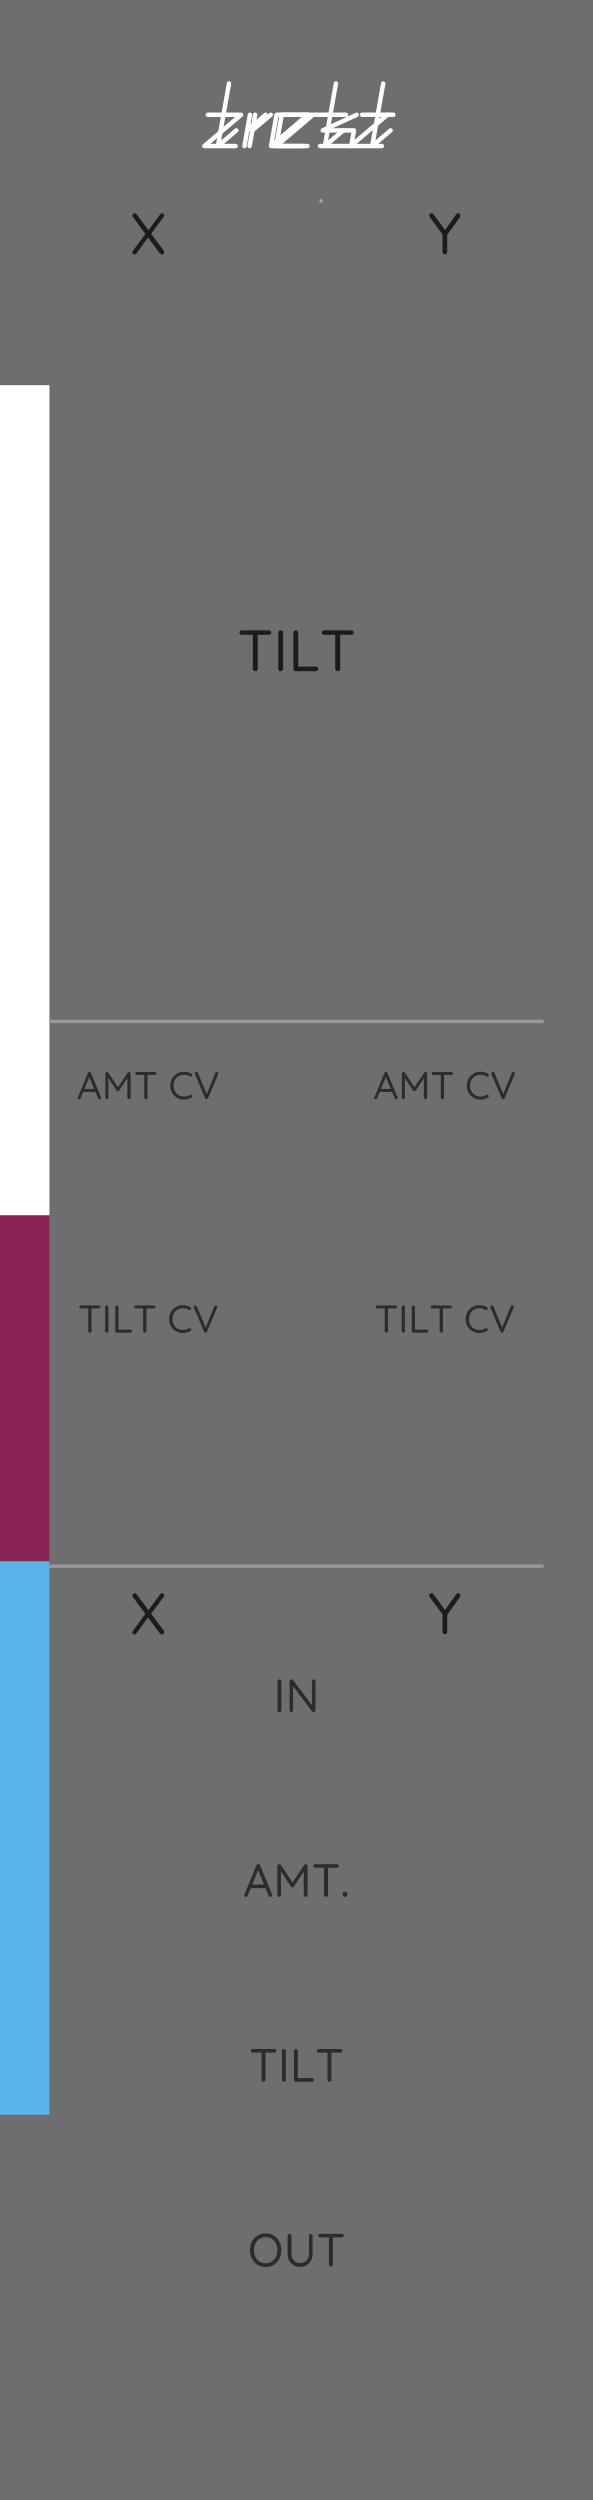
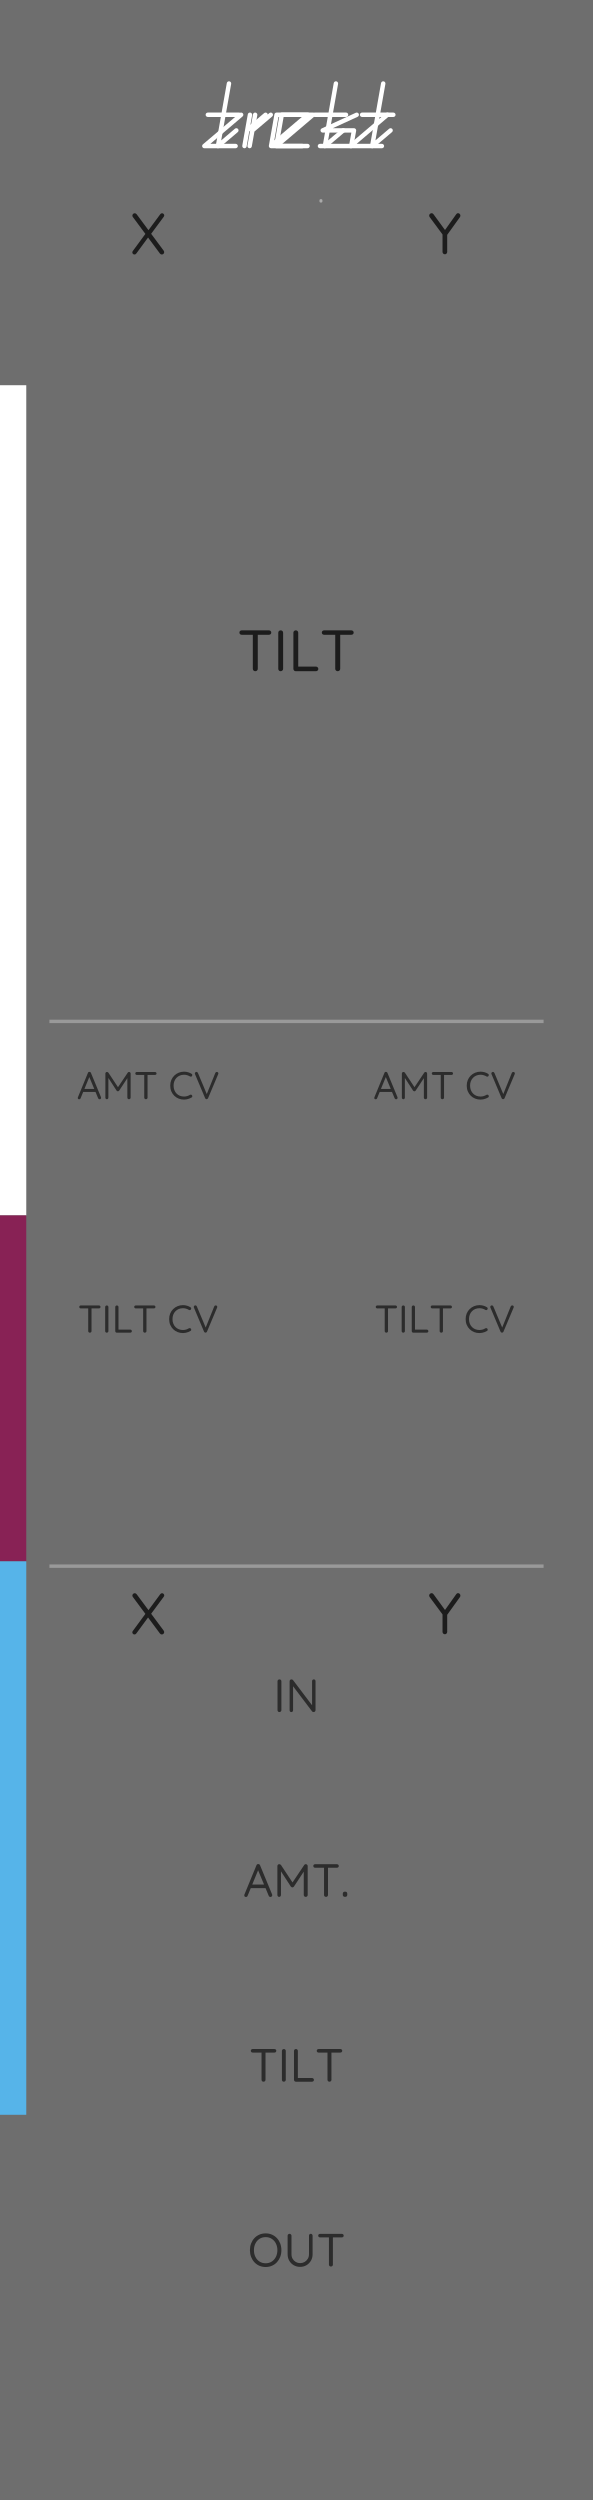
<svg xmlns="http://www.w3.org/2000/svg" width="30.48mm" height="128.5mm" viewBox="0 0 30.48 128.5">
  <rect width="30.48" height="128.5" fill="#6e6e6e" />
  <g id="palette-badge">
-     <rect x="0.000" y="19.800" width="2.540" height="42.672" fill="#FFFFFF" stroke="none" />
-     <rect x="0.000" y="62.472" width="2.540" height="17.780" fill="#882255" stroke="none" />
-     <rect x="0.000" y="80.252" width="2.540" height="28.448" fill="#56B4E9" stroke="none" />
+     <rect x="0.000" y="19.800" width="1.350" height="42.672" fill="#FFFFFF" stroke="none" />
+     <rect x="0.000" y="62.472" width="1.350" height="17.780" fill="#882255" stroke="none" />
+     <rect x="0.000" y="80.252" width="1.350" height="28.448" fill="#56B4E9" stroke="none" />
  </g>
  <line x1="2.54" y1="52.50" x2="27.94" y2="52.50" stroke="#999999" stroke-width="0.176" />
  <line x1="2.54" y1="80.50" x2="27.94" y2="80.50" stroke="#999999" stroke-width="0.176" />
  <g transform="translate(10.265, 7.620) scale(0.0048, -0.0048)">
    <path d="M 461.6 373.9 C 453.1 383.8 438.2 385.0 428.2 376.6 L 34.3 41.7 C 26.8 35.3 24.0 24.8 27.4 15.5 C 30.9 6.2 39.7 -1.5e-05 49.7 -1.5e-05 H 384.5 C 397.6 -1.5e-05 408.2 10.6 408.2 23.7 C 408.2 36.8 397.6 47.4 384.5 47.4 H 114.1 L 458.9 340.5 C 468.9 349.0 470.1 363.9 461.6 373.9 Z" fill="#ffffff" />
  </g>
  <g transform="translate(12.554, 7.620) scale(0.0048, -0.0048)">
    <path d="M 302.2 373.9 C 293.7 383.8 278.8 385.0 268.8 376.6 L 121.9 251.7 L 140.1 354.4 C 142.3 367.3 133.7 379.6 120.8 381.9 C 108.0 384.1 95.7 375.5 93.4 362.6 L 34.4 27.8 C 32.1 14.9 40.7 2.6 53.6 0.4 C 55.0 0.1 56.3 0.0 57.7 0.0 C 69.0 0.0 79.0 8.1 81.0 19.6 L 109.1 178.6 L 299.5 340.5 C 309.5 349.0 310.7 363.9 302.2 373.9 Z" fill="#ffffff" />
  </g>
  <g transform="translate(13.913, 7.620) scale(0.0048, -0.0048)">
    <path d="M 475.8 366.7 C 472.4 376.0 463.5 382.2 453.6 382.2 H 118.7 C 107.2 382.2 97.4 374.0 95.4 362.6 L 36.4 28.0 C 36.3 27.4 36.2 26.9 36.1 26.3 C 36.1 25.7 36.0 25.1 36.0 24.4 C 35.8 18.8 37.7 13.0 41.6 8.4 C 45.7 3.6 51.2 0.8 56.9 0.2 C 56.9 0.2 56.9 0.2 56.9 0.2 C 56.9 0.2 56.9 0.2 57.0 0.2 C 57.4 0.1 57.8 0.1 58.2 0.1 H 58.2 C 58.7 0.0 59.2 0.0 59.7 0.0 H 394.5 C 407.6 0.0 418.2 10.6 418.2 23.7 C 418.2 36.8 407.6 47.4 394.5 47.4 H 124.1 L 468.9 340.5 C 476.5 346.9 479.2 357.4 475.8 366.7 Z M 94.4 84.3 138.6 334.8 H 389.2 Z" fill="#ffffff" />
  </g>
  <g transform="translate(16.169, 7.620) scale(0.0048, -0.0048)">
    <path d="M 473.1 368.4 C 467.6 380.3 453.6 385.5 441.7 380.0 L 77.3 212.6 C 67.2 208.0 61.7 196.9 64.1 186.0 C 66.4 175.2 76.1 167.4 87.2 167.4 H 393.8 L 372.7 47.4 H 57.7 C 44.6 47.4 34.0 36.8 34.0 23.7 C 34.0 10.6 44.6 1.5e-05 57.7 1.5e-05 H 392.5 C 404.0 1.5e-05 413.9 8.3 415.8 19.6 L 445.4 187.0 C 446.6 193.9 444.7 201.0 440.2 206.3 C 435.7 211.7 429.0 214.8 422.0 214.8 H 195.5 L 461.5 337.0 C 473.3 342.5 478.5 356.5 473.1 368.4 Z" fill="#ffffff" />
  </g>
  <g transform="translate(18.334, 7.620) scale(0.0048, -0.0048)">
    <path d="M 392.5 382.2 H 253.3 L 307.5 689.3 C 309.7 702.1 301.1 714.4 288.3 716.7 C 275.4 718.9 263.1 710.4 260.8 697.5 L 205.2 382.2 H 57.7 C 44.6 382.2 34.0 371.6 34.0 358.5 C 34.0 345.5 44.6 334.8 57.7 334.8 H 196.9 L 142.7 27.8 C 141.0 18.0 145.6 8.1 154.3 3.1 C 158.0 1.0 162.0 -1.5e-05 166.1 -1.5e-05 C 171.6 -1.5e-05 177.0 1.9 181.4 5.6 L 378.4 173.1 C 388.3 181.5 389.5 196.5 381.1 206.4 C 372.6 216.4 357.6 217.6 347.7 209.1 L 200.8 84.3 L 245.0 334.8 H 392.5 C 405.6 334.8 416.2 345.5 416.2 358.5 C 416.2 371.6 405.6 382.2 392.5 382.2 Z" fill="#ffffff" />
  </g>
  <g transform="translate(10.406, 7.620) scale(0.0048, -0.0048)">
    <path d="M392.529 382.209H253.325L307.47 689.263C309.737 702.145 301.141 714.423 288.259 716.696C275.365 718.934 263.099 710.367 260.826 697.486L205.231 382.209H57.68C44.603 382.209 34 371.606 34 358.529C34 345.451 44.603 334.848 57.68 334.848H196.884L142.739 27.794C141.01 17.961 145.622 8.099 154.289 3.132C157.959 1.03 162.021 -1.52587890625e-05 166.058 -1.52587890625e-05C171.558 -1.52587890625e-05 177.016 1.912 181.403 5.642L378.35 173.066C388.313 181.538 389.527 196.48 381.056 206.443C372.584 216.406 357.642 217.614 347.673 209.149L200.797 84.289L244.978 334.848H392.529C405.606 334.848 416.209 345.451 416.209 358.529C416.209 371.606 405.606 382.209 392.529 382.209Z" fill="#ffffff" />
  </g>
  <g transform="translate(12.288, 7.620) scale(0.0048, -0.0048)">
    <path d="M302.202 373.867C293.731 383.831 278.789 385.044 268.819 376.573L121.944 251.719L140.053 354.42C142.32 367.302 133.724 379.58 120.843 381.853C107.972 384.103 95.682 375.525 93.409 362.643L34.363 27.795C32.095 14.913 40.691 2.634 53.573 0.361C54.964 0.118 56.35 0.0 57.717 0.0C68.989 0.0 78.982 8.081 81.013 19.572L109.056 178.595L299.497 340.484C309.466 348.962 310.674 363.904 302.202 373.867Z" fill="#ffffff" />
  </g>
  <g transform="translate(13.646, 7.620) scale(0.0048, -0.0048)">
    <path d="M475.793 366.704C472.371 376.022 463.497 382.215 453.569 382.215H118.72C107.23 382.215 97.391 373.962 95.401 362.649L36.391 27.984C36.284 27.427 36.207 26.871 36.142 26.309C36.071 25.687 36.029 25.059 36.012 24.438C35.834 18.766 37.675 13.018 41.636 8.353C45.673 3.605 51.173 0.847 56.915 0.172C56.922 0.178 56.928 0.176 56.935 0.173C56.94 0.171 56.946 0.169 56.951 0.172C57.359 0.124 57.78 0.083 58.194 0.059H58.247C58.727 0.03 59.206 0.018 59.686 0.018H394.517C407.594 0.018 418.197 10.621 418.197 23.698C418.197 36.775 407.594 47.378 394.517 47.378H124.084L468.896 340.502C476.468 346.919 479.22 357.38 475.793 366.704ZM94.413 84.289 138.594 334.848H389.153Z" fill="#ffffff" />
  </g>
  <g transform="translate(15.902, 7.620) scale(0.0048, -0.0048)">
    <path d="M392.529 382.209H253.325L307.47 689.263C309.737 702.145 301.141 714.423 288.259 716.696C275.365 718.934 263.099 710.367 260.826 697.486L205.231 382.209H57.68C44.603 382.209 34 371.606 34 358.529C34 345.451 44.603 334.848 57.68 334.848H196.884L142.739 27.794C141.01 17.961 145.622 8.099 154.289 3.132C157.959 1.03 162.021 -1.52587890625e-05 166.058 -1.52587890625e-05C171.558 -1.52587890625e-05 177.016 1.912 181.403 5.642L378.35 173.066C388.313 181.538 389.527 196.48 381.056 206.443C372.584 216.406 357.642 217.614 347.673 209.149L200.797 84.289L244.978 334.848H392.529C405.606 334.848 416.209 345.451 416.209 358.529C416.209 371.606 405.606 382.209 392.529 382.209Z" fill="#ffffff" />
  </g>
  <g transform="translate(17.784, 7.620) scale(0.0048, -0.0048)">
    <path d="M461.62 373.87C453.14 383.83 438.2 385.04 428.23 376.57L34.34 41.72C26.78 35.3 24.03 24.83 27.45 15.51C30.88 6.19 39.75 -1.52587890625e-05 49.68 -1.52587890625e-05H384.52C397.6 -1.52587890625e-05 408.21 10.6 408.21 23.68C408.21 36.76 397.6 47.36 384.52 47.36H114.1L458.91 340.48C468.88 348.96 470.09 363.9 461.62 373.87Z" fill="#ffffff" />
  </g>
  <g transform="translate(16.333, 10.414) scale(0.0016, -0.0016)">
    <path d="M98.0 1.0H106.0Q128.0 1.0 139.0 13.0Q150.0 25.0 150.0 46.0V66.0Q150.0 88.0 139.0 100.0Q128.0 112.0 106.0 112.0H98.0Q77.0 112.0 65.5 100.0Q54.0 88.0 54.0 66.0V46.0Q54.0 25.0 65.5 13.0Q77.0 1.0 98.0 1.0Z" fill="#aaaaaa" />
  </g>
  <g transform="translate(6.687, 13.070) scale(0.003, -0.003)">
    <path d="M 547.0 703.0 Q 528.0 703.0 515.0 684.0 L 314.7 413.0 L 112.0 686.0 Q 100.0 703.0 79.0 703.0 Q 64.0 703.0 51.5 691.5 Q 39.0 680.0 39.0 663.0 Q 39.0 649.0 47.0 639.0 L 261.8 349.2 L 48.0 58.0 Q 38.0 45.0 38.0 31.0 Q 38.0 19.0 48.5 7.5 Q 59.0 -4.0 75.0 -4.0 Q 95.0 -4.0 107.0 14.0 L 307.7 287.2 L 511.0 13.0 Q 524.0 -4.0 544.0 -4.0 Q 558.0 -4.0 571.0 7.0 Q 584.0 18.0 584.0 36.0 Q 584.0 49.0 576.0 61.0 L 360.6 351.2 L 576.0 642.0 Q 585.0 654.0 585.0 667.0 Q 585.0 681.0 573.5 692.0 Q 562.0 703.0 547.0 703.0 Z" fill="#1c1c1c" />
  </g>
  <g transform="translate(22.002, 13.070) scale(0.003, -0.003)">
    <path d="M 514.0 704.0 Q 494.0 704.0 481.0 684.0 L 290.3 415.7 L 94.0 685.0 Q 81.0 704.0 61.0 704.0 Q 47.0 704.0 33.0 692.5 Q 19.0 681.0 19.0 664.0 Q 19.0 657.0 21.5 649.5 Q 24.0 642.0 30.0 634.0 L 248.0 339.5 V 41.0 Q 248.0 24.0 259.5 12.0 Q 271.0 0.0 289.0 0.0 Q 305.0 0.0 316.5 12.0 Q 328.0 24.0 328.0 41.0 V 333.1 L 547.0 638.0 Q 551.0 644.0 552.5 650.5 Q 554.0 657.0 554.0 663.0 Q 554.0 679.0 542.5 691.5 Q 531.0 704.0 514.0 704.0 Z" fill="#1c1c1c" />
  </g>
  <g transform="translate(12.206, 34.500) scale(0.003, -0.003)">
    <path d="M 305.0 0.0 Q 324.0 0.0 336.0 12.0 Q 348.0 24.0 348.0 41.0 V 624.0 H 538.0 Q 555.0 624.0 567.0 634.0 Q 579.0 644.0 579.0 662.0 Q 579.0 679.0 567.0 689.5 Q 555.0 700.0 538.0 700.0 H 73.0 Q 56.0 700.0 44.5 689.5 Q 33.0 679.0 33.0 662.0 Q 33.0 645.0 44.5 634.5 Q 56.0 624.0 73.0 624.0 H 263.0 V 41.0 Q 263.0 24.0 275.0 12.0 Q 287.0 0.0 305.0 0.0 Z" fill="#1c1c1c" />
  </g>
  <g transform="translate(14.039, 34.500) scale(0.003, -0.003)">
    <path d="M 171.0 41.0 V 659.0 Q 171.0 677.0 159.0 688.5 Q 147.0 700.0 130.0 700.0 Q 112.0 700.0 100.0 688.5 Q 88.0 677.0 88.0 659.0 V 41.0 Q 88.0 24.0 99.0 12.0 Q 110.0 0.0 129.0 0.0 Q 146.0 0.0 158.5 12.0 Q 171.0 24.0 171.0 41.0 Z" fill="#1c1c1c" />
  </g>
  <g transform="translate(14.816, 34.500) scale(0.003, -0.003)">
    <path d="M 474.0 79.0 H 171.0 V 660.0 Q 171.0 677.0 159.0 688.5 Q 147.0 700.0 130.0 700.0 Q 112.0 700.0 100.0 688.5 Q 88.0 677.0 88.0 660.0 V 41.0 Q 88.0 24.0 99.5 12.0 Q 111.0 0.0 128.0 0.0 H 474.0 Q 491.0 0.0 503.0 11.0 Q 515.0 22.0 515.0 39.0 Q 515.0 56.0 503.0 67.5 Q 491.0 79.0 474.0 79.0 Z" fill="#1c1c1c" />
  </g>
  <g transform="translate(16.442, 34.500) scale(0.003, -0.003)">
    <path d="M 305.0 0.0 Q 324.0 0.0 336.0 12.0 Q 348.0 24.0 348.0 41.0 V 624.0 H 538.0 Q 555.0 624.0 567.0 634.0 Q 579.0 644.0 579.0 662.0 Q 579.0 679.0 567.0 689.5 Q 555.0 700.0 538.0 700.0 H 73.0 Q 56.0 700.0 44.5 689.5 Q 33.0 679.0 33.0 662.0 Q 33.0 645.0 44.5 634.5 Q 56.0 624.0 73.0 624.0 H 263.0 V 41.0 Q 263.0 24.0 275.0 12.0 Q 287.0 0.0 305.0 0.0 Z" fill="#1c1c1c" />
  </g>
  <g transform="translate(3.952, 56.500) scale(0.002, -0.002)">
    <path d="M 162.0 187.0 H 478.6 L 546.0 25.0 Q 551.0 12.0 561.0 5.0 Q 571.0 -2.0 583.0 -2.0 Q 598.0 -2.0 610.0 8.5 Q 622.0 19.0 622.0 37.0 Q 622.0 45.0 619.0 53.0 L 361.0 677.0 Q 357.0 689.0 346.5 696.0 Q 336.0 703.0 323.0 703.0 Q 310.0 704.0 299.5 697.5 Q 289.0 691.0 284.0 677.0 L 25.0 47.0 Q 22.0 39.0 23.0 32.0 Q 23.0 18.0 32.0 8.0 Q 41.0 -2.0 60.0 -2.0 Q 71.0 -2.0 81.0 5.0 Q 91.0 12.0 95.0 24.0 L 162.0 187.0 Z M 319.3 569.9 446.1 265.0 H 194.0 L 319.3 569.9 Z" fill="#2c2c2c" />
  </g>
  <g transform="translate(5.240, 56.500) scale(0.002, -0.002)">
    <path d="M 129.0 701.0 Q 111.0 701.0 99.5 688.5 Q 88.0 676.0 88.0 660.0 V 41.0 Q 88.0 24.0 98.5 12.0 Q 109.0 0.0 126.0 0.0 Q 143.0 0.0 154.0 12.0 Q 165.0 24.0 165.0 41.0 V 546.6 L 377.0 220.0 Q 383.0 213.0 392.0 208.0 Q 401.0 203.0 410.0 203.0 Q 419.0 203.0 427.5 208.0 Q 436.0 213.0 442.0 220.0 L 653.0 541.0 V 41.0 Q 653.0 24.0 665.0 12.0 Q 677.0 0.0 695.0 0.0 Q 713.0 0.0 725.0 12.0 Q 737.0 24.0 737.0 41.0 V 660.0 Q 737.0 678.0 725.0 689.0 Q 713.0 700.0 697.0 701.0 Q 676.0 702.0 663.0 683.0 L 412.3 308.8 L 165.0 683.0 Q 159.0 691.0 148.5 696.0 Q 138.0 701.0 129.0 701.0 Z" fill="#2c2c2c" />
  </g>
  <g transform="translate(6.888, 56.500) scale(0.002, -0.002)">
    <path d="M 305.0 0.0 Q 324.0 0.0 336.0 12.0 Q 348.0 24.0 348.0 41.0 V 624.0 H 538.0 Q 555.0 624.0 567.0 634.0 Q 579.0 644.0 579.0 662.0 Q 579.0 679.0 567.0 689.5 Q 555.0 700.0 538.0 700.0 H 73.0 Q 56.0 700.0 44.5 689.5 Q 33.0 679.0 33.0 662.0 Q 33.0 645.0 44.5 634.5 Q 56.0 624.0 73.0 624.0 H 263.0 V 41.0 Q 263.0 24.0 275.0 12.0 Q 287.0 0.0 305.0 0.0 Z" fill="#2c2c2c" />
  </g>
  <g transform="translate(8.660, 56.500) scale(0.002, -0.002)">
    <path d="M 592.0 654.0 Q 551.0 680.0 501.5 694.0 Q 452.0 708.0 400.0 708.0 Q 325.0 708.0 260.5 681.0 Q 196.0 654.0 147.5 606.0 Q 99.0 558.0 72.0 493.0 Q 45.0 428.0 45.0 350.0 Q 45.0 267.0 73.5 200.5 Q 102.0 134.0 151.0 87.0 Q 200.0 40.0 264.0 15.0 Q 328.0 -10.0 400.0 -10.0 Q 435.0 -10.0 469.5 -3.0 Q 504.0 4.0 536.0 16.5 Q 568.0 29.0 593.0 44.0 Q 609.0 52.0 612.0 69.5 Q 615.0 87.0 603.0 103.0 Q 593.0 115.0 579.0 117.0 Q 565.0 119.0 551.0 112.0 Q 517.0 91.0 479.0 80.0 Q 441.0 69.0 400.0 69.0 Q 343.0 69.0 294.5 88.0 Q 246.0 107.0 209.5 143.5 Q 173.0 180.0 152.0 232.0 Q 131.0 284.0 131.0 350.0 Q 131.0 412.0 151.0 463.0 Q 171.0 514.0 207.0 551.0 Q 243.0 588.0 292.0 608.5 Q 341.0 629.0 400.0 629.0 Q 442.0 629.0 480.0 617.5 Q 518.0 606.0 551.0 586.0 Q 565.0 579.0 579.0 580.0 Q 593.0 581.0 602.0 594.0 Q 614.0 609.0 611.5 627.0 Q 609.0 645.0 592.0 654.0 Z" fill="#2c2c2c" />
  </g>
  <g transform="translate(9.950, 56.500) scale(0.002, -0.002)">
    <path d="M 596.0 701.0 Q 571.0 701.0 559.0 676.0 L 339.3 131.9 L 112.0 674.0 Q 100.0 702.0 73.0 702.0 Q 60.0 702.0 46.5 691.5 Q 33.0 681.0 33.0 662.0 Q 33.0 657.0 34.0 652.5 Q 35.0 648.0 37.0 644.0 L 297.0 26.0 Q 302.0 14.0 312.0 7.5 Q 322.0 1.0 333.0 0.0 Q 345.0 0.0 355.5 6.5 Q 366.0 13.0 372.0 26.0 L 633.0 645.0 Q 637.0 655.0 637.0 663.0 Q 637.0 680.0 625.0 690.5 Q 613.0 701.0 596.0 701.0 Z" fill="#2c2c2c" />
  </g>
  <g transform="translate(19.192, 56.500) scale(0.002, -0.002)">
    <path d="M 162.0 187.0 H 478.6 L 546.0 25.0 Q 551.0 12.0 561.0 5.0 Q 571.0 -2.0 583.0 -2.0 Q 598.0 -2.0 610.0 8.5 Q 622.0 19.0 622.0 37.0 Q 622.0 45.0 619.0 53.0 L 361.0 677.0 Q 357.0 689.0 346.5 696.0 Q 336.0 703.0 323.0 703.0 Q 310.0 704.0 299.5 697.5 Q 289.0 691.0 284.0 677.0 L 25.0 47.0 Q 22.0 39.0 23.0 32.0 Q 23.0 18.0 32.0 8.0 Q 41.0 -2.0 60.0 -2.0 Q 71.0 -2.0 81.0 5.0 Q 91.0 12.0 95.0 24.0 L 162.0 187.0 Z M 319.3 569.9 446.1 265.0 H 194.0 L 319.3 569.9 Z" fill="#2c2c2c" />
  </g>
  <g transform="translate(20.480, 56.500) scale(0.002, -0.002)">
    <path d="M 129.0 701.0 Q 111.0 701.0 99.5 688.5 Q 88.0 676.0 88.0 660.0 V 41.0 Q 88.0 24.0 98.5 12.0 Q 109.0 0.0 126.0 0.0 Q 143.0 0.0 154.0 12.0 Q 165.0 24.0 165.0 41.0 V 546.6 L 377.0 220.0 Q 383.0 213.0 392.0 208.0 Q 401.0 203.0 410.0 203.0 Q 419.0 203.0 427.5 208.0 Q 436.0 213.0 442.0 220.0 L 653.0 541.0 V 41.0 Q 653.0 24.0 665.0 12.0 Q 677.0 0.0 695.0 0.0 Q 713.0 0.0 725.0 12.0 Q 737.0 24.0 737.0 41.0 V 660.0 Q 737.0 678.0 725.0 689.0 Q 713.0 700.0 697.0 701.0 Q 676.0 702.0 663.0 683.0 L 412.3 308.8 L 165.0 683.0 Q 159.0 691.0 148.5 696.0 Q 138.0 701.0 129.0 701.0 Z" fill="#2c2c2c" />
  </g>
  <g transform="translate(22.128, 56.500) scale(0.002, -0.002)">
    <path d="M 305.0 0.0 Q 324.0 0.0 336.0 12.0 Q 348.0 24.0 348.0 41.0 V 624.0 H 538.0 Q 555.0 624.0 567.0 634.0 Q 579.0 644.0 579.0 662.0 Q 579.0 679.0 567.0 689.5 Q 555.0 700.0 538.0 700.0 H 73.0 Q 56.0 700.0 44.5 689.5 Q 33.0 679.0 33.0 662.0 Q 33.0 645.0 44.5 634.5 Q 56.0 624.0 73.0 624.0 H 263.0 V 41.0 Q 263.0 24.0 275.0 12.0 Q 287.0 0.0 305.0 0.0 Z" fill="#2c2c2c" />
  </g>
  <g transform="translate(23.900, 56.500) scale(0.002, -0.002)">
    <path d="M 592.0 654.0 Q 551.0 680.0 501.5 694.0 Q 452.0 708.0 400.0 708.0 Q 325.0 708.0 260.5 681.0 Q 196.0 654.0 147.5 606.0 Q 99.0 558.0 72.0 493.0 Q 45.0 428.0 45.0 350.0 Q 45.0 267.0 73.5 200.5 Q 102.0 134.0 151.0 87.0 Q 200.0 40.0 264.0 15.0 Q 328.0 -10.0 400.0 -10.0 Q 435.0 -10.0 469.5 -3.0 Q 504.0 4.0 536.0 16.5 Q 568.0 29.0 593.0 44.0 Q 609.0 52.0 612.0 69.5 Q 615.0 87.0 603.0 103.0 Q 593.0 115.0 579.0 117.0 Q 565.0 119.0 551.0 112.0 Q 517.0 91.0 479.0 80.0 Q 441.0 69.0 400.0 69.0 Q 343.0 69.0 294.5 88.0 Q 246.0 107.0 209.5 143.5 Q 173.0 180.0 152.0 232.0 Q 131.0 284.0 131.0 350.0 Q 131.0 412.0 151.0 463.0 Q 171.0 514.0 207.0 551.0 Q 243.0 588.0 292.0 608.5 Q 341.0 629.0 400.0 629.0 Q 442.0 629.0 480.0 617.5 Q 518.0 606.0 551.0 586.0 Q 565.0 579.0 579.0 580.0 Q 593.0 581.0 602.0 594.0 Q 614.0 609.0 611.5 627.0 Q 609.0 645.0 592.0 654.0 Z" fill="#2c2c2c" />
  </g>
  <g transform="translate(25.190, 56.500) scale(0.002, -0.002)">
    <path d="M 596.0 701.0 Q 571.0 701.0 559.0 676.0 L 339.3 131.9 L 112.0 674.0 Q 100.0 702.0 73.0 702.0 Q 60.0 702.0 46.5 691.5 Q 33.0 681.0 33.0 662.0 Q 33.0 657.0 34.0 652.5 Q 35.0 648.0 37.0 644.0 L 297.0 26.0 Q 302.0 14.0 312.0 7.5 Q 322.0 1.0 333.0 0.0 Q 345.0 0.0 355.5 6.5 Q 366.0 13.0 372.0 26.0 L 633.0 645.0 Q 637.0 655.0 637.0 663.0 Q 637.0 680.0 625.0 690.5 Q 613.0 701.0 596.0 701.0 Z" fill="#2c2c2c" />
  </g>
  <g transform="translate(4.008, 68.500) scale(0.002, -0.002)">
    <path d="M 305.0 0.0 Q 324.0 0.0 336.0 12.0 Q 348.0 24.0 348.0 41.0 V 624.0 H 538.0 Q 555.0 624.0 567.0 634.0 Q 579.0 644.0 579.0 662.0 Q 579.0 679.0 567.0 689.5 Q 555.0 700.0 538.0 700.0 H 73.0 Q 56.0 700.0 44.5 689.5 Q 33.0 679.0 33.0 662.0 Q 33.0 645.0 44.5 634.5 Q 56.0 624.0 73.0 624.0 H 263.0 V 41.0 Q 263.0 24.0 275.0 12.0 Q 287.0 0.0 305.0 0.0 Z" fill="#2c2c2c" />
  </g>
  <g transform="translate(5.230, 68.500) scale(0.002, -0.002)">
    <path d="M 171.0 41.0 V 659.0 Q 171.0 677.0 159.0 688.5 Q 147.0 700.0 130.0 700.0 Q 112.0 700.0 100.0 688.5 Q 88.0 677.0 88.0 659.0 V 41.0 Q 88.0 24.0 99.0 12.0 Q 110.0 0.0 129.0 0.0 Q 146.0 0.0 158.5 12.0 Q 171.0 24.0 171.0 41.0 Z" fill="#2c2c2c" />
  </g>
  <g transform="translate(5.748, 68.500) scale(0.002, -0.002)">
    <path d="M 474.0 79.0 H 171.0 V 660.0 Q 171.0 677.0 159.0 688.5 Q 147.0 700.0 130.0 700.0 Q 112.0 700.0 100.0 688.5 Q 88.0 677.0 88.0 660.0 V 41.0 Q 88.0 24.0 99.5 12.0 Q 111.0 0.0 128.0 0.0 H 474.0 Q 491.0 0.0 503.0 11.0 Q 515.0 22.0 515.0 39.0 Q 515.0 56.0 503.0 67.5 Q 491.0 79.0 474.0 79.0 Z" fill="#2c2c2c" />
  </g>
  <g transform="translate(6.832, 68.500) scale(0.002, -0.002)">
    <path d="M 305.0 0.0 Q 324.0 0.0 336.0 12.0 Q 348.0 24.0 348.0 41.0 V 624.0 H 538.0 Q 555.0 624.0 567.0 634.0 Q 579.0 644.0 579.0 662.0 Q 579.0 679.0 567.0 689.5 Q 555.0 700.0 538.0 700.0 H 73.0 Q 56.0 700.0 44.5 689.5 Q 33.0 679.0 33.0 662.0 Q 33.0 645.0 44.5 634.5 Q 56.0 624.0 73.0 624.0 H 263.0 V 41.0 Q 263.0 24.0 275.0 12.0 Q 287.0 0.0 305.0 0.0 Z" fill="#2c2c2c" />
  </g>
  <g transform="translate(8.604, 68.500) scale(0.002, -0.002)">
    <path d="M 592.0 654.0 Q 551.0 680.0 501.5 694.0 Q 452.0 708.0 400.0 708.0 Q 325.0 708.0 260.5 681.0 Q 196.0 654.0 147.5 606.0 Q 99.0 558.0 72.0 493.0 Q 45.0 428.0 45.0 350.0 Q 45.0 267.0 73.5 200.5 Q 102.0 134.0 151.0 87.0 Q 200.0 40.0 264.0 15.0 Q 328.0 -10.0 400.0 -10.0 Q 435.0 -10.0 469.5 -3.0 Q 504.0 4.0 536.0 16.5 Q 568.0 29.0 593.0 44.0 Q 609.0 52.0 612.0 69.5 Q 615.0 87.0 603.0 103.0 Q 593.0 115.0 579.0 117.0 Q 565.0 119.0 551.0 112.0 Q 517.0 91.0 479.0 80.0 Q 441.0 69.0 400.0 69.0 Q 343.0 69.0 294.5 88.0 Q 246.0 107.0 209.5 143.5 Q 173.0 180.0 152.0 232.0 Q 131.0 284.0 131.0 350.0 Q 131.0 412.0 151.0 463.0 Q 171.0 514.0 207.0 551.0 Q 243.0 588.0 292.0 608.5 Q 341.0 629.0 400.0 629.0 Q 442.0 629.0 480.0 617.5 Q 518.0 606.0 551.0 586.0 Q 565.0 579.0 579.0 580.0 Q 593.0 581.0 602.0 594.0 Q 614.0 609.0 611.5 627.0 Q 609.0 645.0 592.0 654.0 Z" fill="#2c2c2c" />
  </g>
  <g transform="translate(9.894, 68.500) scale(0.002, -0.002)">
    <path d="M 596.0 701.0 Q 571.0 701.0 559.0 676.0 L 339.3 131.9 L 112.0 674.0 Q 100.0 702.0 73.0 702.0 Q 60.0 702.0 46.5 691.5 Q 33.0 681.0 33.0 662.0 Q 33.0 657.0 34.0 652.5 Q 35.0 648.0 37.0 644.0 L 297.0 26.0 Q 302.0 14.0 312.0 7.5 Q 322.0 1.0 333.0 0.0 Q 345.0 0.0 355.5 6.5 Q 366.0 13.0 372.0 26.0 L 633.0 645.0 Q 637.0 655.0 637.0 663.0 Q 637.0 680.0 625.0 690.5 Q 613.0 701.0 596.0 701.0 Z" fill="#2c2c2c" />
  </g>
  <g transform="translate(19.248, 68.500) scale(0.002, -0.002)">
    <path d="M 305.0 0.0 Q 324.0 0.0 336.0 12.0 Q 348.0 24.0 348.0 41.0 V 624.0 H 538.0 Q 555.0 624.0 567.0 634.0 Q 579.0 644.0 579.0 662.0 Q 579.0 679.0 567.0 689.5 Q 555.0 700.0 538.0 700.0 H 73.0 Q 56.0 700.0 44.5 689.5 Q 33.0 679.0 33.0 662.0 Q 33.0 645.0 44.5 634.5 Q 56.0 624.0 73.0 624.0 H 263.0 V 41.0 Q 263.0 24.0 275.0 12.0 Q 287.0 0.0 305.0 0.0 Z" fill="#2c2c2c" />
  </g>
  <g transform="translate(20.470, 68.500) scale(0.002, -0.002)">
    <path d="M 171.0 41.0 V 659.0 Q 171.0 677.0 159.0 688.5 Q 147.0 700.0 130.0 700.0 Q 112.0 700.0 100.0 688.5 Q 88.0 677.0 88.0 659.0 V 41.0 Q 88.0 24.0 99.0 12.0 Q 110.0 0.0 129.0 0.0 Q 146.0 0.0 158.5 12.0 Q 171.0 24.0 171.0 41.0 Z" fill="#2c2c2c" />
  </g>
  <g transform="translate(20.988, 68.500) scale(0.002, -0.002)">
    <path d="M 474.0 79.0 H 171.0 V 660.0 Q 171.0 677.0 159.0 688.5 Q 147.0 700.0 130.0 700.0 Q 112.0 700.0 100.0 688.5 Q 88.0 677.0 88.0 660.0 V 41.0 Q 88.0 24.0 99.5 12.0 Q 111.0 0.0 128.0 0.0 H 474.0 Q 491.0 0.0 503.0 11.0 Q 515.0 22.0 515.0 39.0 Q 515.0 56.0 503.0 67.5 Q 491.0 79.0 474.0 79.0 Z" fill="#2c2c2c" />
  </g>
  <g transform="translate(22.072, 68.500) scale(0.002, -0.002)">
    <path d="M 305.0 0.0 Q 324.0 0.0 336.0 12.0 Q 348.0 24.0 348.0 41.0 V 624.0 H 538.0 Q 555.0 624.0 567.0 634.0 Q 579.0 644.0 579.0 662.0 Q 579.0 679.0 567.0 689.5 Q 555.0 700.0 538.0 700.0 H 73.0 Q 56.0 700.0 44.5 689.5 Q 33.0 679.0 33.0 662.0 Q 33.0 645.0 44.5 634.5 Q 56.0 624.0 73.0 624.0 H 263.0 V 41.0 Q 263.0 24.0 275.0 12.0 Q 287.0 0.0 305.0 0.0 Z" fill="#2c2c2c" />
  </g>
  <g transform="translate(23.844, 68.500) scale(0.002, -0.002)">
    <path d="M 592.0 654.0 Q 551.0 680.0 501.5 694.0 Q 452.0 708.0 400.0 708.0 Q 325.0 708.0 260.5 681.0 Q 196.0 654.0 147.5 606.0 Q 99.0 558.0 72.0 493.0 Q 45.0 428.0 45.0 350.0 Q 45.0 267.0 73.5 200.5 Q 102.0 134.0 151.0 87.0 Q 200.0 40.0 264.0 15.0 Q 328.0 -10.0 400.0 -10.0 Q 435.0 -10.0 469.5 -3.0 Q 504.0 4.0 536.0 16.5 Q 568.0 29.0 593.0 44.0 Q 609.0 52.0 612.0 69.5 Q 615.0 87.0 603.0 103.0 Q 593.0 115.0 579.0 117.0 Q 565.0 119.0 551.0 112.0 Q 517.0 91.0 479.0 80.0 Q 441.0 69.0 400.0 69.0 Q 343.0 69.0 294.5 88.0 Q 246.0 107.0 209.5 143.5 Q 173.0 180.0 152.0 232.0 Q 131.0 284.0 131.0 350.0 Q 131.0 412.0 151.0 463.0 Q 171.0 514.0 207.0 551.0 Q 243.0 588.0 292.0 608.5 Q 341.0 629.0 400.0 629.0 Q 442.0 629.0 480.0 617.5 Q 518.0 606.0 551.0 586.0 Q 565.0 579.0 579.0 580.0 Q 593.0 581.0 602.0 594.0 Q 614.0 609.0 611.5 627.0 Q 609.0 645.0 592.0 654.0 Z" fill="#2c2c2c" />
  </g>
  <g transform="translate(25.134, 68.500) scale(0.002, -0.002)">
    <path d="M 596.0 701.0 Q 571.0 701.0 559.0 676.0 L 339.3 131.9 L 112.0 674.0 Q 100.0 702.0 73.0 702.0 Q 60.0 702.0 46.5 691.5 Q 33.0 681.0 33.0 662.0 Q 33.0 657.0 34.0 652.5 Q 35.0 648.0 37.0 644.0 L 297.0 26.0 Q 302.0 14.0 312.0 7.5 Q 322.0 1.0 333.0 0.0 Q 345.0 0.0 355.5 6.5 Q 366.0 13.0 372.0 26.0 L 633.0 645.0 Q 637.0 655.0 637.0 663.0 Q 637.0 680.0 625.0 690.5 Q 613.0 701.0 596.0 701.0 Z" fill="#2c2c2c" />
  </g>
  <g transform="translate(6.687, 84.000) scale(0.003, -0.003)">
    <path d="M 547.0 703.0 Q 528.0 703.0 515.0 684.0 L 314.7 413.0 L 112.0 686.0 Q 100.0 703.0 79.0 703.0 Q 64.0 703.0 51.5 691.5 Q 39.0 680.0 39.0 663.0 Q 39.0 649.0 47.0 639.0 L 261.8 349.2 L 48.0 58.0 Q 38.0 45.0 38.0 31.0 Q 38.0 19.0 48.5 7.5 Q 59.0 -4.0 75.0 -4.0 Q 95.0 -4.0 107.0 14.0 L 307.7 287.2 L 511.0 13.0 Q 524.0 -4.0 544.0 -4.0 Q 558.0 -4.0 571.0 7.0 Q 584.0 18.0 584.0 36.0 Q 584.0 49.0 576.0 61.0 L 360.6 351.2 L 576.0 642.0 Q 585.0 654.0 585.0 667.0 Q 585.0 681.0 573.5 692.0 Q 562.0 703.0 547.0 703.0 Z" fill="#1c1c1c" />
  </g>
  <g transform="translate(22.002, 84.000) scale(0.003, -0.003)">
    <path d="M 514.0 704.0 Q 494.0 704.0 481.0 684.0 L 290.3 415.7 L 94.0 685.0 Q 81.0 704.0 61.0 704.0 Q 47.0 704.0 33.0 692.5 Q 19.0 681.0 19.0 664.0 Q 19.0 657.0 21.5 649.5 Q 24.0 642.0 30.0 634.0 L 248.0 339.5 V 41.0 Q 248.0 24.0 259.5 12.0 Q 271.0 0.0 289.0 0.0 Q 305.0 0.0 316.5 12.0 Q 328.0 24.0 328.0 41.0 V 333.1 L 547.0 638.0 Q 551.0 644.0 552.5 650.5 Q 554.0 657.0 554.0 663.0 Q 554.0 679.0 542.5 691.5 Q 531.0 704.0 514.0 704.0 Z" fill="#1c1c1c" />
  </g>
  <g transform="translate(14.053, 88.000) scale(0.0024, -0.0024)">
    <path d="M 171.0 41.0 V 659.0 Q 171.0 677.0 159.0 688.5 Q 147.0 700.0 130.0 700.0 Q 112.0 700.0 100.0 688.5 Q 88.0 677.0 88.0 659.0 V 41.0 Q 88.0 24.0 99.0 12.0 Q 110.0 0.0 129.0 0.0 Q 146.0 0.0 158.5 12.0 Q 171.0 24.0 171.0 41.0 Z" fill="#2c2c2c" />
  </g>
  <g transform="translate(14.675, 88.000) scale(0.0024, -0.0024)">
    <path d="M 606.0 700.0 Q 590.0 700.0 579.5 689.5 Q 569.0 679.0 569.0 663.0 V 145.2 L 160.0 686.0 Q 155.0 693.0 145.5 696.5 Q 136.0 700.0 127.0 700.0 Q 111.0 700.0 99.5 689.0 Q 88.0 678.0 88.0 660.0 V 37.0 Q 88.0 21.0 98.0 10.5 Q 108.0 0.0 124.0 0.0 Q 141.0 0.0 151.5 10.5 Q 162.0 21.0 162.0 37.0 V 552.6 L 570.0 13.0 Q 575.0 7.0 584.0 3.5 Q 593.0 0.0 602.0 0.0 Q 619.0 0.0 631.0 11.5 Q 643.0 23.0 643.0 42.0 V 663.0 Q 643.0 679.0 633.0 689.5 Q 623.0 700.0 606.0 700.0 Z" fill="#2c2c2c" />
  </g>
  <g transform="translate(12.500, 97.500) scale(0.0024, -0.0024)">
    <path d="M 162.0 187.0 H 478.6 L 546.0 25.0 Q 551.0 12.0 561.0 5.0 Q 571.0 -2.0 583.0 -2.0 Q 598.0 -2.0 610.0 8.5 Q 622.0 19.0 622.0 37.0 Q 622.0 45.0 619.0 53.0 L 361.0 677.0 Q 357.0 689.0 346.5 696.0 Q 336.0 703.0 323.0 703.0 Q 310.0 704.0 299.5 697.5 Q 289.0 691.0 284.0 677.0 L 25.0 47.0 Q 22.0 39.0 23.0 32.0 Q 23.0 18.0 32.0 8.0 Q 41.0 -2.0 60.0 -2.0 Q 71.0 -2.0 81.0 5.0 Q 91.0 12.0 95.0 24.0 L 162.0 187.0 Z M 319.3 569.9 446.1 265.0 H 194.0 L 319.3 569.9 Z" fill="#2c2c2c" />
  </g>
  <g transform="translate(14.046, 97.500) scale(0.0024, -0.0024)">
    <path d="M 129.0 701.0 Q 111.0 701.0 99.5 688.5 Q 88.0 676.0 88.0 660.0 V 41.0 Q 88.0 24.0 98.5 12.0 Q 109.0 0.0 126.0 0.0 Q 143.0 0.0 154.0 12.0 Q 165.0 24.0 165.0 41.0 V 546.6 L 377.0 220.0 Q 383.0 213.0 392.0 208.0 Q 401.0 203.0 410.0 203.0 Q 419.0 203.0 427.5 208.0 Q 436.0 213.0 442.0 220.0 L 653.0 541.0 V 41.0 Q 653.0 24.0 665.0 12.0 Q 677.0 0.0 695.0 0.0 Q 713.0 0.0 725.0 12.0 Q 737.0 24.0 737.0 41.0 V 660.0 Q 737.0 678.0 725.0 689.0 Q 713.0 700.0 697.0 701.0 Q 676.0 702.0 663.0 683.0 L 412.3 308.8 L 165.0 683.0 Q 159.0 691.0 148.5 696.0 Q 138.0 701.0 129.0 701.0 Z" fill="#2c2c2c" />
  </g>
  <g transform="translate(16.024, 97.500) scale(0.0024, -0.0024)">
    <path d="M 305.0 0.0 Q 324.0 0.0 336.0 12.0 Q 348.0 24.0 348.0 41.0 V 624.0 H 538.0 Q 555.0 624.0 567.0 634.0 Q 579.0 644.0 579.0 662.0 Q 579.0 679.0 567.0 689.5 Q 555.0 700.0 538.0 700.0 H 73.0 Q 56.0 700.0 44.5 689.5 Q 33.0 679.0 33.0 662.0 Q 33.0 645.0 44.5 634.5 Q 56.0 624.0 73.0 624.0 H 263.0 V 41.0 Q 263.0 24.0 275.0 12.0 Q 287.0 0.0 305.0 0.0 Z" fill="#2c2c2c" />
  </g>
  <g transform="translate(17.490, 97.500) scale(0.0024, -0.0024)">
    <path d="M 98.0 1.0 H 106.0 Q 128.0 1.0 139.0 13.0 Q 150.0 25.0 150.0 46.0 V 66.0 Q 150.0 88.0 139.0 100.0 Q 128.0 112.0 106.0 112.0 H 98.0 Q 77.0 112.0 65.5 100.0 Q 54.0 88.0 54.0 66.0 V 46.0 Q 54.0 25.0 65.5 13.0 Q 77.0 1.0 98.0 1.0 Z" fill="#2c2c2c" />
  </g>
  <g transform="translate(12.812, 107.000) scale(0.0024, -0.0024)">
    <path d="M 305.0 0.0 Q 324.0 0.0 336.0 12.0 Q 348.0 24.0 348.0 41.0 V 624.0 H 538.0 Q 555.0 624.0 567.0 634.0 Q 579.0 644.0 579.0 662.0 Q 579.0 679.0 567.0 689.5 Q 555.0 700.0 538.0 700.0 H 73.0 Q 56.0 700.0 44.5 689.5 Q 33.0 679.0 33.0 662.0 Q 33.0 645.0 44.5 634.5 Q 56.0 624.0 73.0 624.0 H 263.0 V 41.0 Q 263.0 24.0 275.0 12.0 Q 287.0 0.0 305.0 0.0 Z" fill="#2c2c2c" />
  </g>
  <g transform="translate(14.279, 107.000) scale(0.0024, -0.0024)">
    <path d="M 171.0 41.0 V 659.0 Q 171.0 677.0 159.0 688.5 Q 147.0 700.0 130.0 700.0 Q 112.0 700.0 100.0 688.5 Q 88.0 677.0 88.0 659.0 V 41.0 Q 88.0 24.0 99.0 12.0 Q 110.0 0.0 129.0 0.0 Q 146.0 0.0 158.5 12.0 Q 171.0 24.0 171.0 41.0 Z" fill="#2c2c2c" />
  </g>
  <g transform="translate(14.900, 107.000) scale(0.0024, -0.0024)">
    <path d="M 474.0 79.0 H 171.0 V 660.0 Q 171.0 677.0 159.0 688.5 Q 147.0 700.0 130.0 700.0 Q 112.0 700.0 100.0 688.5 Q 88.0 677.0 88.0 660.0 V 41.0 Q 88.0 24.0 99.5 12.0 Q 111.0 0.0 128.0 0.0 H 474.0 Q 491.0 0.0 503.0 11.0 Q 515.0 22.0 515.0 39.0 Q 515.0 56.0 503.0 67.5 Q 491.0 79.0 474.0 79.0 Z" fill="#2c2c2c" />
  </g>
  <g transform="translate(16.201, 107.000) scale(0.0024, -0.0024)">
    <path d="M 305.0 0.0 Q 324.0 0.0 336.0 12.0 Q 348.0 24.0 348.0 41.0 V 624.0 H 538.0 Q 555.0 624.0 567.0 634.0 Q 579.0 644.0 579.0 662.0 Q 579.0 679.0 567.0 689.5 Q 555.0 700.0 538.0 700.0 H 73.0 Q 56.0 700.0 44.5 689.5 Q 33.0 679.0 33.0 662.0 Q 33.0 645.0 44.5 634.5 Q 56.0 624.0 73.0 624.0 H 263.0 V 41.0 Q 263.0 24.0 275.0 12.0 Q 287.0 0.0 305.0 0.0 Z" fill="#2c2c2c" />
  </g>
  <g transform="translate(12.738, 116.500) scale(0.0024, -0.0024)">
    <path d="M 719.0 350.0 Q 719.0 428.0 694.0 493.5 Q 669.0 559.0 624.0 607.5 Q 579.0 656.0 517.0 683.0 Q 455.0 710.0 382.0 710.0 Q 308.0 710.0 246.5 683.0 Q 185.0 656.0 140.0 607.5 Q 95.0 559.0 70.0 493.5 Q 45.0 428.0 45.0 350.0 Q 45.0 273.0 70.0 207.5 Q 95.0 142.0 140.0 93.0 Q 185.0 44.0 246.5 17.0 Q 308.0 -10.0 382.0 -10.0 Q 455.0 -10.0 517.0 17.0 Q 579.0 44.0 624.0 93.0 Q 669.0 142.0 694.0 207.5 Q 719.0 273.0 719.0 350.0 Z M 633.0 350.0 Q 633.0 269.0 600.5 205.5 Q 568.0 142.0 512.0 106.0 Q 456.0 70.0 382.0 70.0 Q 308.0 70.0 251.5 106.0 Q 195.0 142.0 163.0 205.5 Q 131.0 269.0 131.0 350.0 Q 131.0 432.0 163.0 495.0 Q 195.0 558.0 251.5 594.0 Q 308.0 630.0 382.0 630.0 Q 456.0 630.0 512.0 594.0 Q 568.0 558.0 600.5 495.0 Q 633.0 432.0 633.0 350.0 Z" fill="#2c2c2c" />
  </g>
  <g transform="translate(14.572, 116.500) scale(0.0024, -0.0024)">
    <path d="M 584.0 701.0 Q 566.0 701.0 556.0 689.0 Q 546.0 677.0 546.0 660.0 V 263.0 Q 546.0 208.0 519.5 165.0 Q 493.0 122.0 450.0 97.5 Q 407.0 73.0 356.0 73.0 Q 306.0 73.0 263.5 97.5 Q 221.0 122.0 196.0 165.0 Q 171.0 208.0 171.0 263.0 V 660.0 Q 171.0 677.0 158.5 689.0 Q 146.0 701.0 130.0 701.0 Q 111.0 701.0 99.5 689.0 Q 88.0 677.0 88.0 660.0 V 263.0 Q 88.0 186.0 123.0 125.0 Q 158.0 64.0 218.5 28.5 Q 279.0 -7.0 356.0 -7.0 Q 432.0 -7.0 492.0 28.5 Q 552.0 64.0 587.5 125.0 Q 623.0 186.0 623.0 263.0 V 660.0 Q 623.0 677.0 612.0 689.0 Q 601.0 701.0 584.0 701.0 Z" fill="#2c2c2c" />
  </g>
  <g transform="translate(16.276, 116.500) scale(0.0024, -0.0024)">
    <path d="M 305.0 0.0 Q 324.0 0.0 336.0 12.0 Q 348.0 24.0 348.0 41.0 V 624.0 H 538.0 Q 555.0 624.0 567.0 634.0 Q 579.0 644.0 579.0 662.0 Q 579.0 679.0 567.0 689.5 Q 555.0 700.0 538.0 700.0 H 73.0 Q 56.0 700.0 44.5 689.5 Q 33.0 679.0 33.0 662.0 Q 33.0 645.0 44.5 634.5 Q 56.0 624.0 73.0 624.0 H 263.0 V 41.0 Q 263.0 24.0 275.0 12.0 Q 287.0 0.0 305.0 0.0 Z" fill="#2c2c2c" />
  </g>
</svg>
